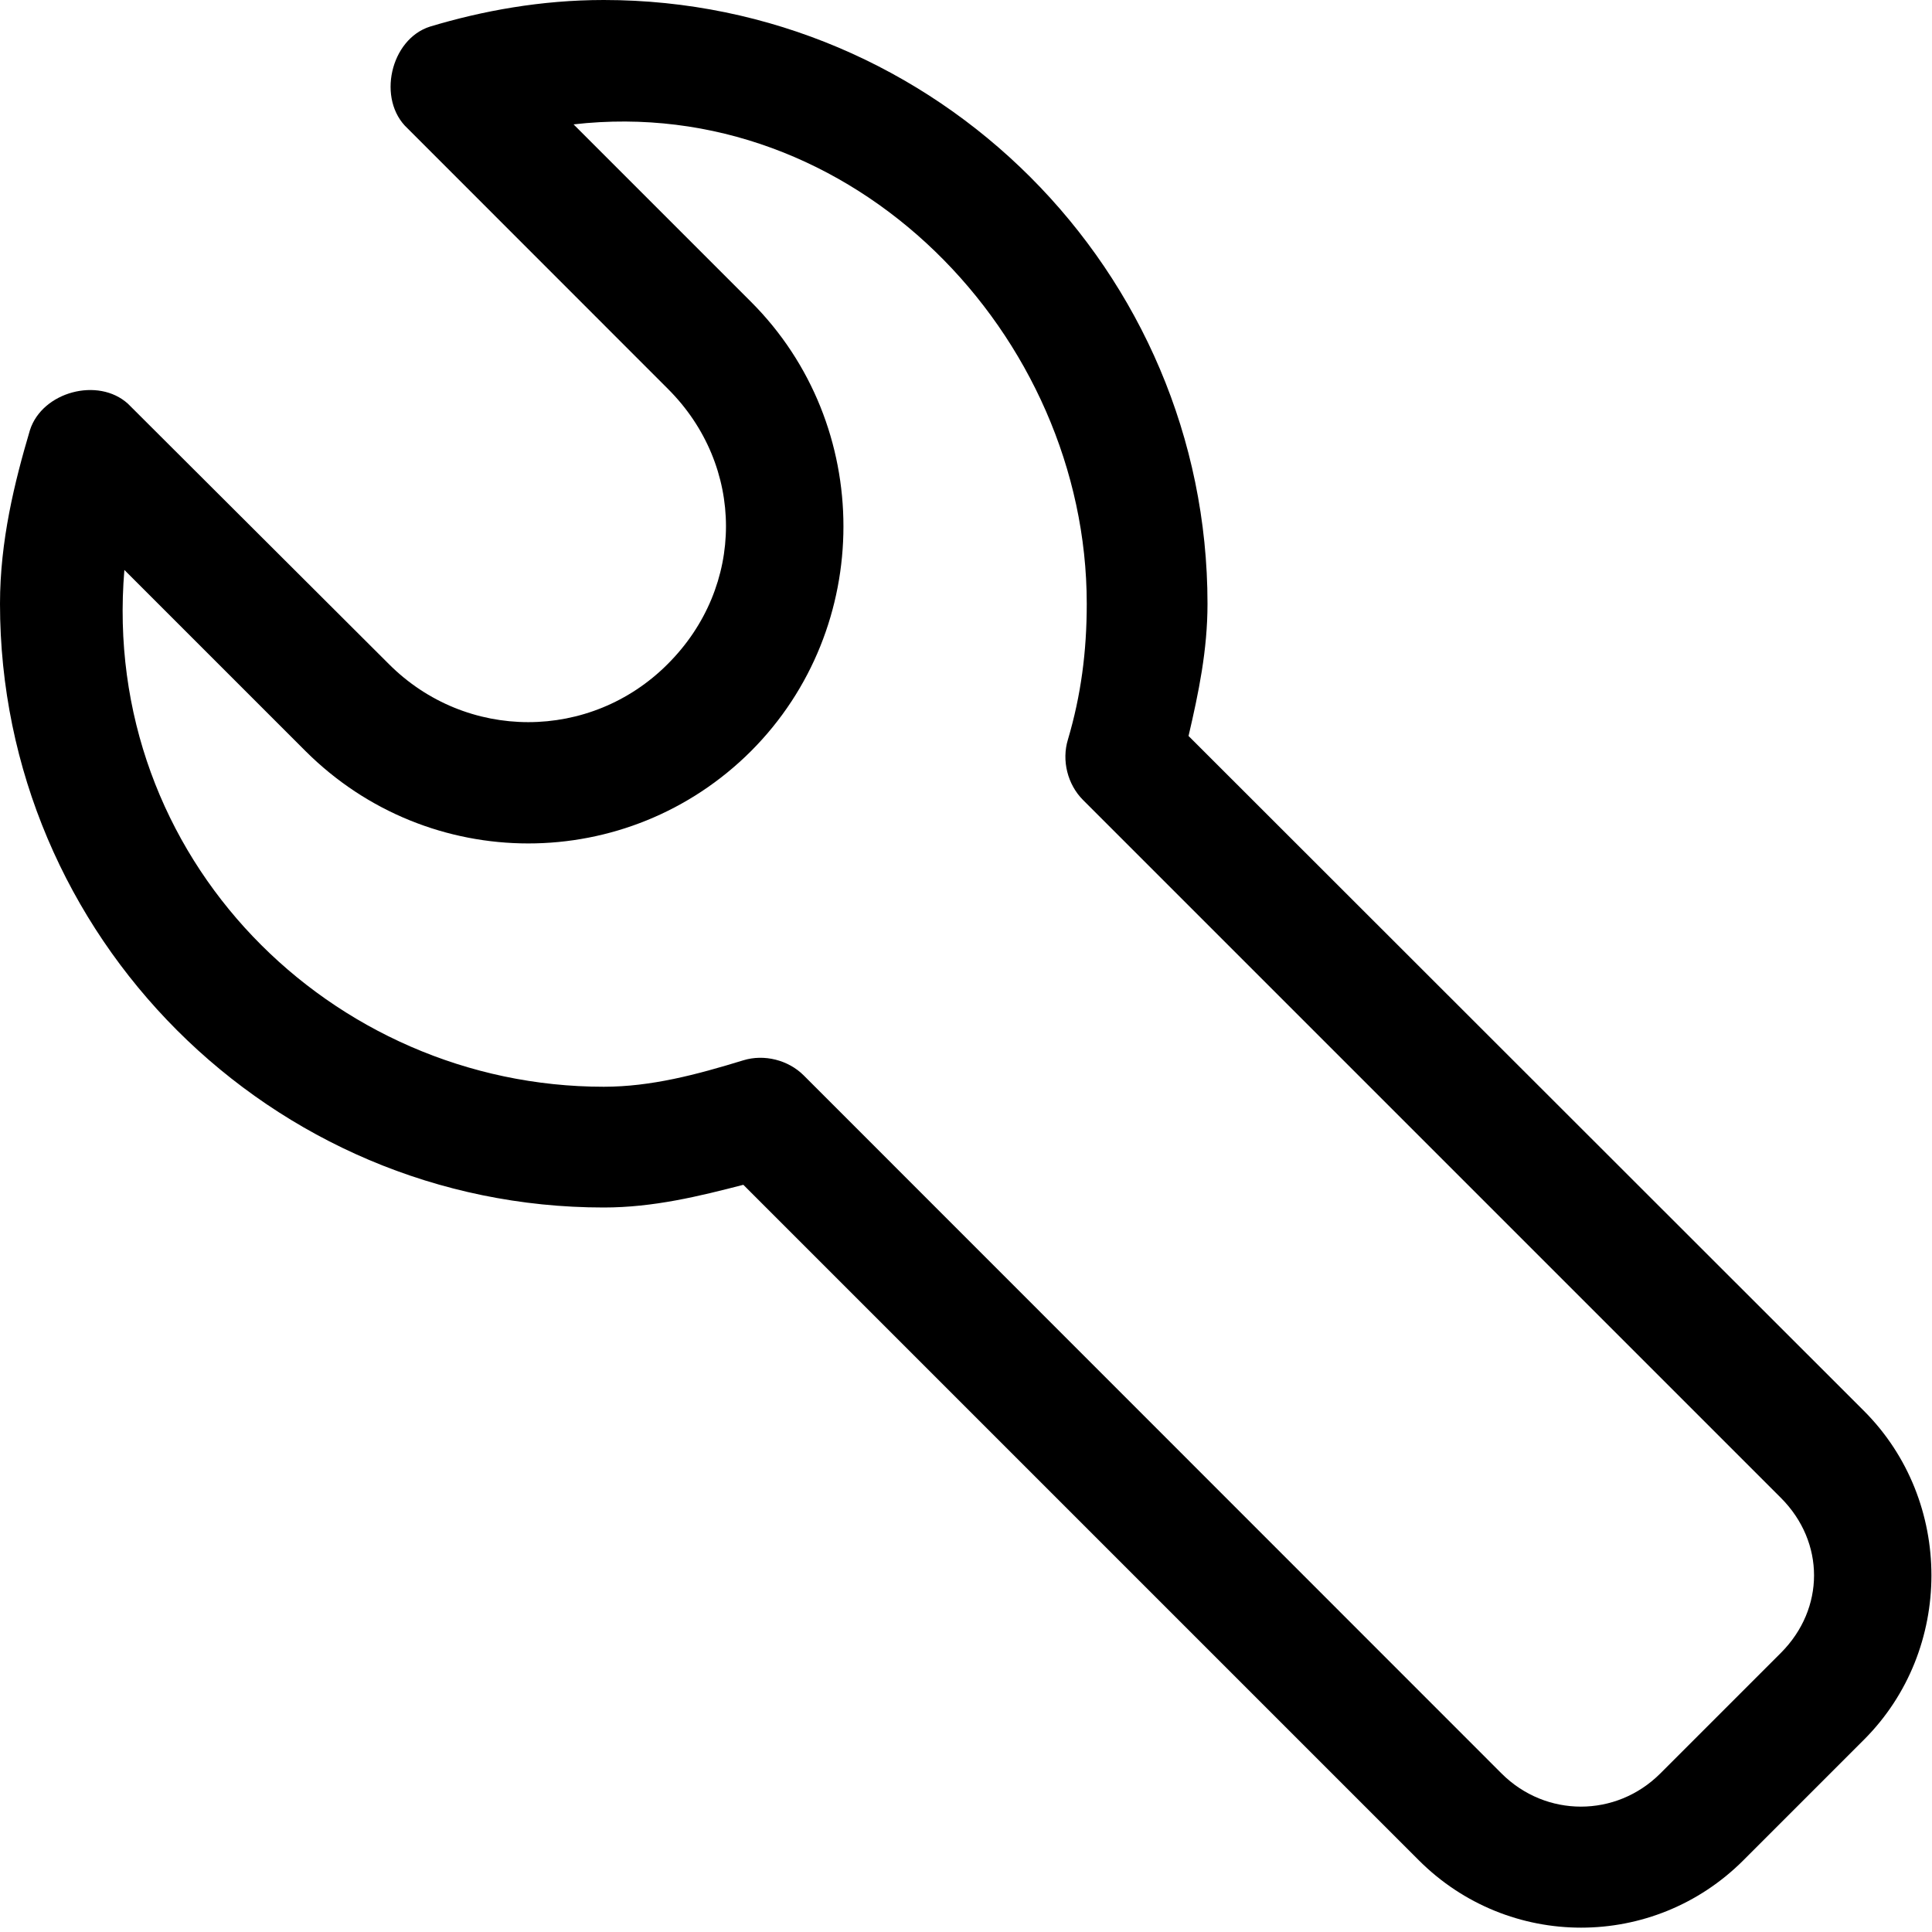
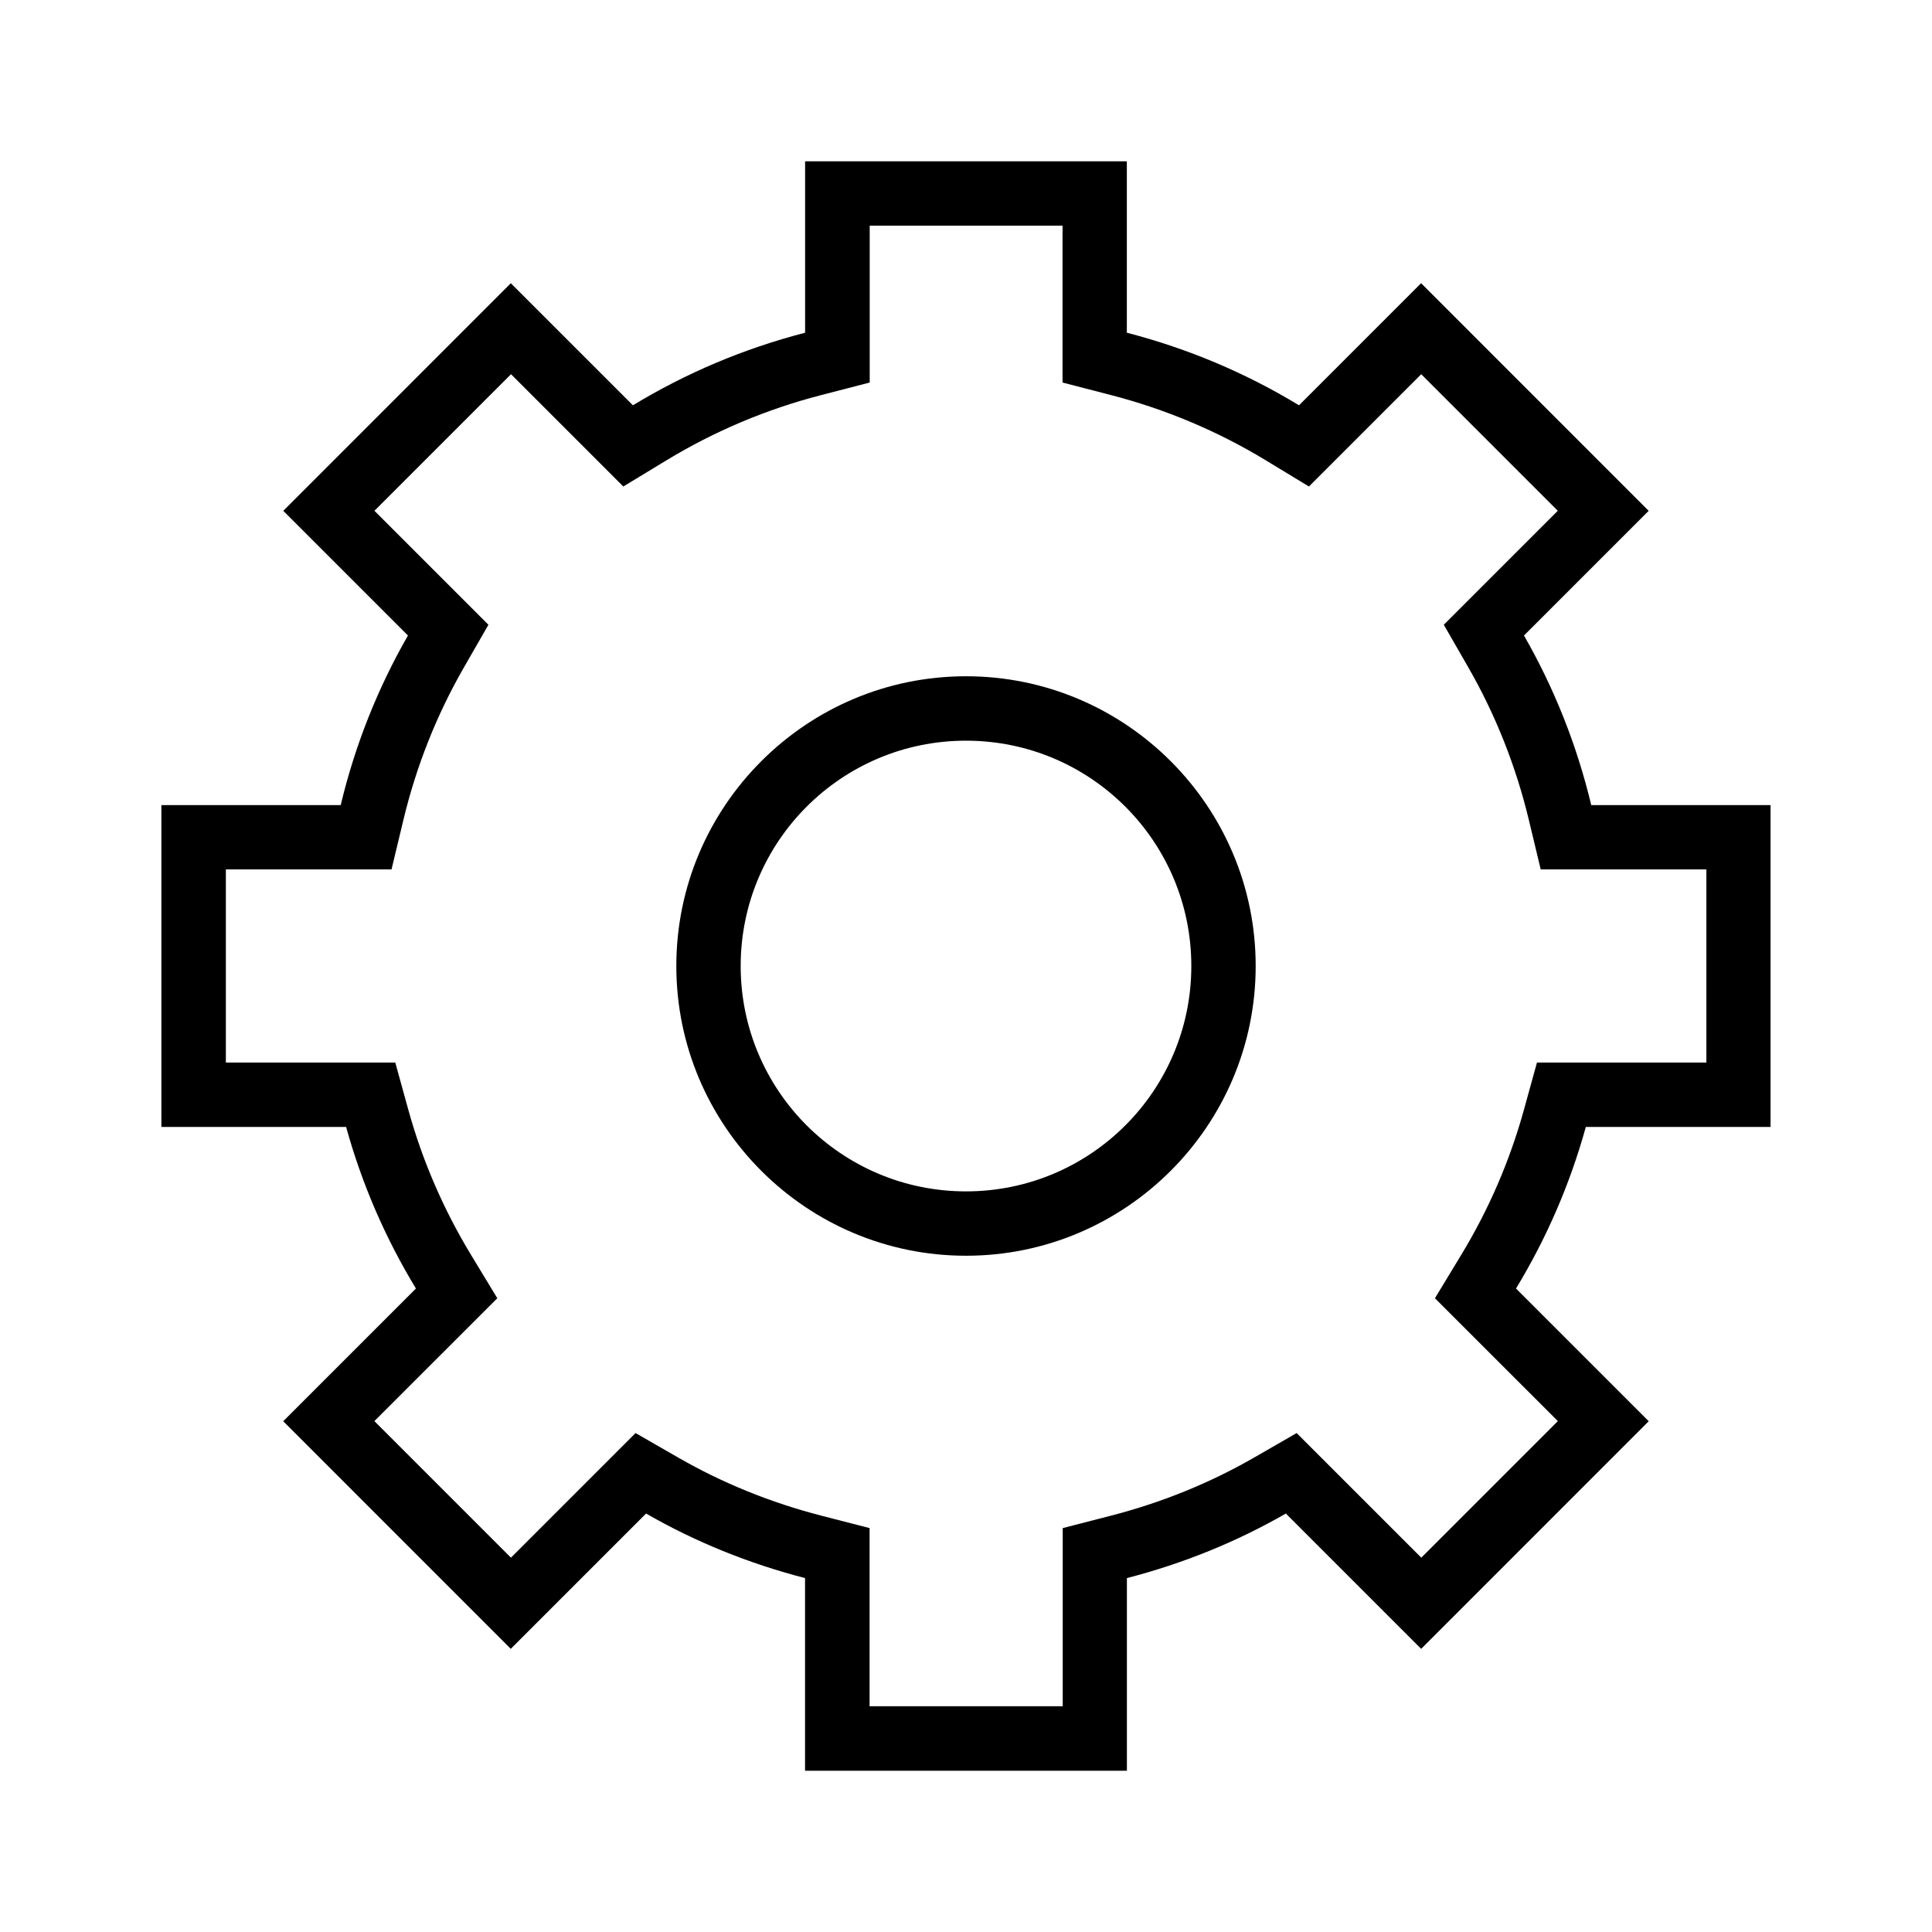
- <svg xmlns="http://www.w3.org/2000/svg" width="16" height="16">
-   <path d="M5 0c-.52 0-1.006.09-1.438.22-.33.104-.443.606-.187.843L5.53 3.219c.643.64.643 1.638 0 2.28-.64.642-1.67.642-2.31 0L1.06 3.344c-.246-.224-.71-.1-.812.218C.12 3.994 0 4.48 0 5c0 2.755 2.245 5 5 5 .413 0 .792-.094 1.156-.188l5.594 5.594c.744.744 1.944.744 2.688 0l1-1c.743-.744.743-1.975 0-2.72L9.843 6.095C9.927 5.734 10 5.384 10 5c0-2.755-2.245-5-5-5zm4 5c0 .398-.048.76-.156 1.125-.053.173-.003.372.125.5l5.78 5.78c.366.367.365.917 0 1.283l-1 1c-.366.365-.947.365-1.313 0l-5.78-5.782c-.128-.128-.328-.178-.5-.125C5.768 8.9 5.392 9 5 9 2.745 9 .83 7.108 1.03 4.72l1.5 1.5c1.022 1.02 2.668 1.02 3.69 0 1.02-1.022 1.02-2.7 0-3.72L4.75 1.03C7.067.765 9 2.776 9 5z" />
+ <svg xmlns="http://www.w3.org/2000/svg" version="1.1" width="32" height="32" viewBox="0 0 32 32">
+   <g id="icomoon-ignore">
+ </g>
+   <path d="M17.599 3.738v2.598l0.8 0.207c0.905 0.234 1.768 0.597 2.566 1.081l0.715 0.434 1.86-1.86 2.262 2.262-1.888 1.888 0.407 0.708c0.451 0.785 0.788 1.635 1.002 2.527l0.196 0.817h2.744v3.199h-2.806l-0.216 0.782c-0.233 0.844-0.583 1.654-1.040 2.406l-0.434 0.716 2.036 2.035-2.262 2.262-2.064-2.064-0.707 0.407c-0.734 0.422-1.531 0.745-2.368 0.961l-0.8 0.206v2.951h-3.199v-2.951l-0.8-0.206c-0.837-0.216-1.634-0.539-2.368-0.961l-0.708-0.407-2.064 2.064-2.262-2.262 2.036-2.035-0.434-0.716c-0.457-0.753-0.807-1.562-1.040-2.406l-0.216-0.782h-2.806v-3.199h2.744l0.196-0.817c0.213-0.891 0.551-1.742 1.002-2.527l0.407-0.708-1.888-1.888 2.262-2.262 1.86 1.86 0.715-0.434c0.798-0.484 1.661-0.848 2.566-1.081l0.8-0.207v-2.598h3.199zM16 20.799c2.646 0 4.798-2.153 4.798-4.799s-2.152-4.799-4.798-4.799-4.798 2.153-4.798 4.799c0 2.646 2.152 4.799 4.798 4.799zM18.666 2.672h-5.331v2.839c-1.018 0.263-1.975 0.67-2.852 1.202l-2.022-2.022-3.769 3.77 2.065 2.065c-0.498 0.867-0.875 1.81-1.114 2.809h-2.97v5.331h3.060c0.263 0.953 0.655 1.85 1.156 2.676l-2.198 2.198 3.769 3.77 2.241-2.241c0.816 0.469 1.7 0.828 2.633 1.069v3.191h5.331v-3.191c0.933-0.241 1.817-0.6 2.633-1.069l2.241 2.241 3.769-3.77-2.198-2.198c0.501-0.826 0.893-1.723 1.156-2.676h3.060v-5.331h-2.97c-0.239-0.999-0.616-1.941-1.114-2.809l2.065-2.065-3.769-3.77-2.022 2.022c-0.877-0.532-1.834-0.939-2.852-1.202v-2.839h-0zM16 19.733c-2.062 0-3.732-1.671-3.732-3.733s1.67-3.732 3.732-3.732 3.732 1.671 3.732 3.732c0 2.062-1.67 3.733-3.732 3.733v0z" fill="#000000" />
</svg>
